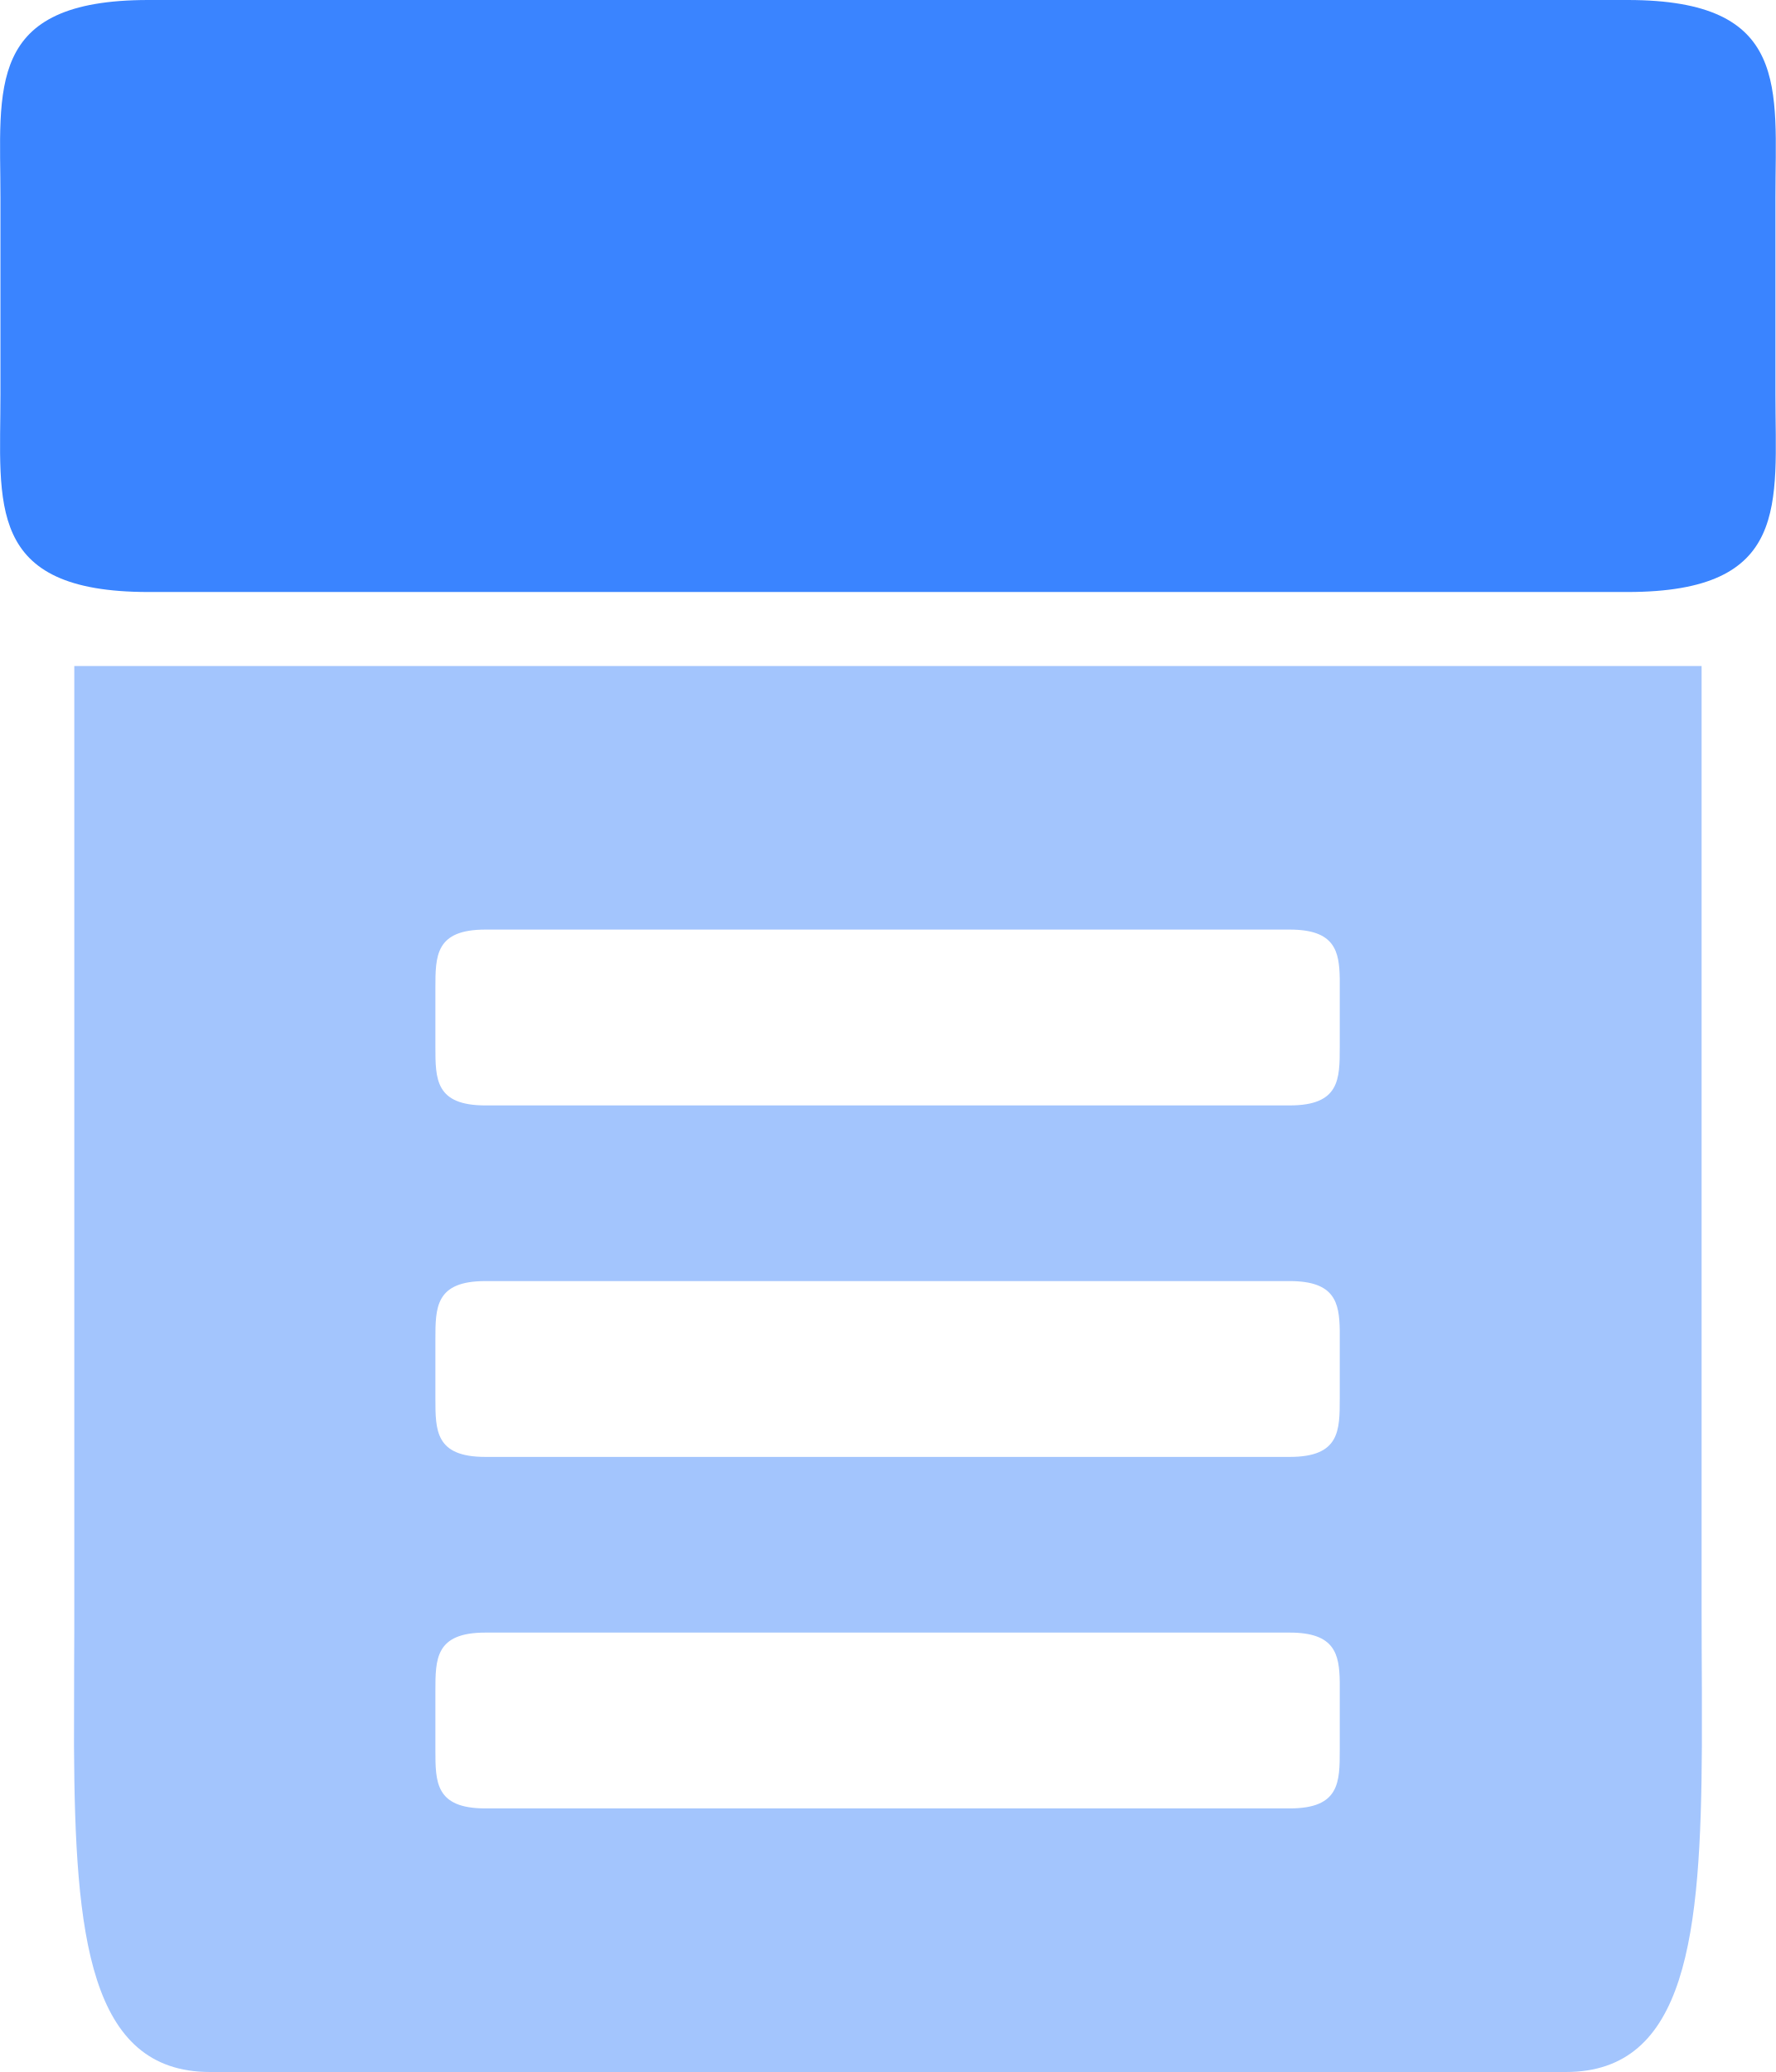
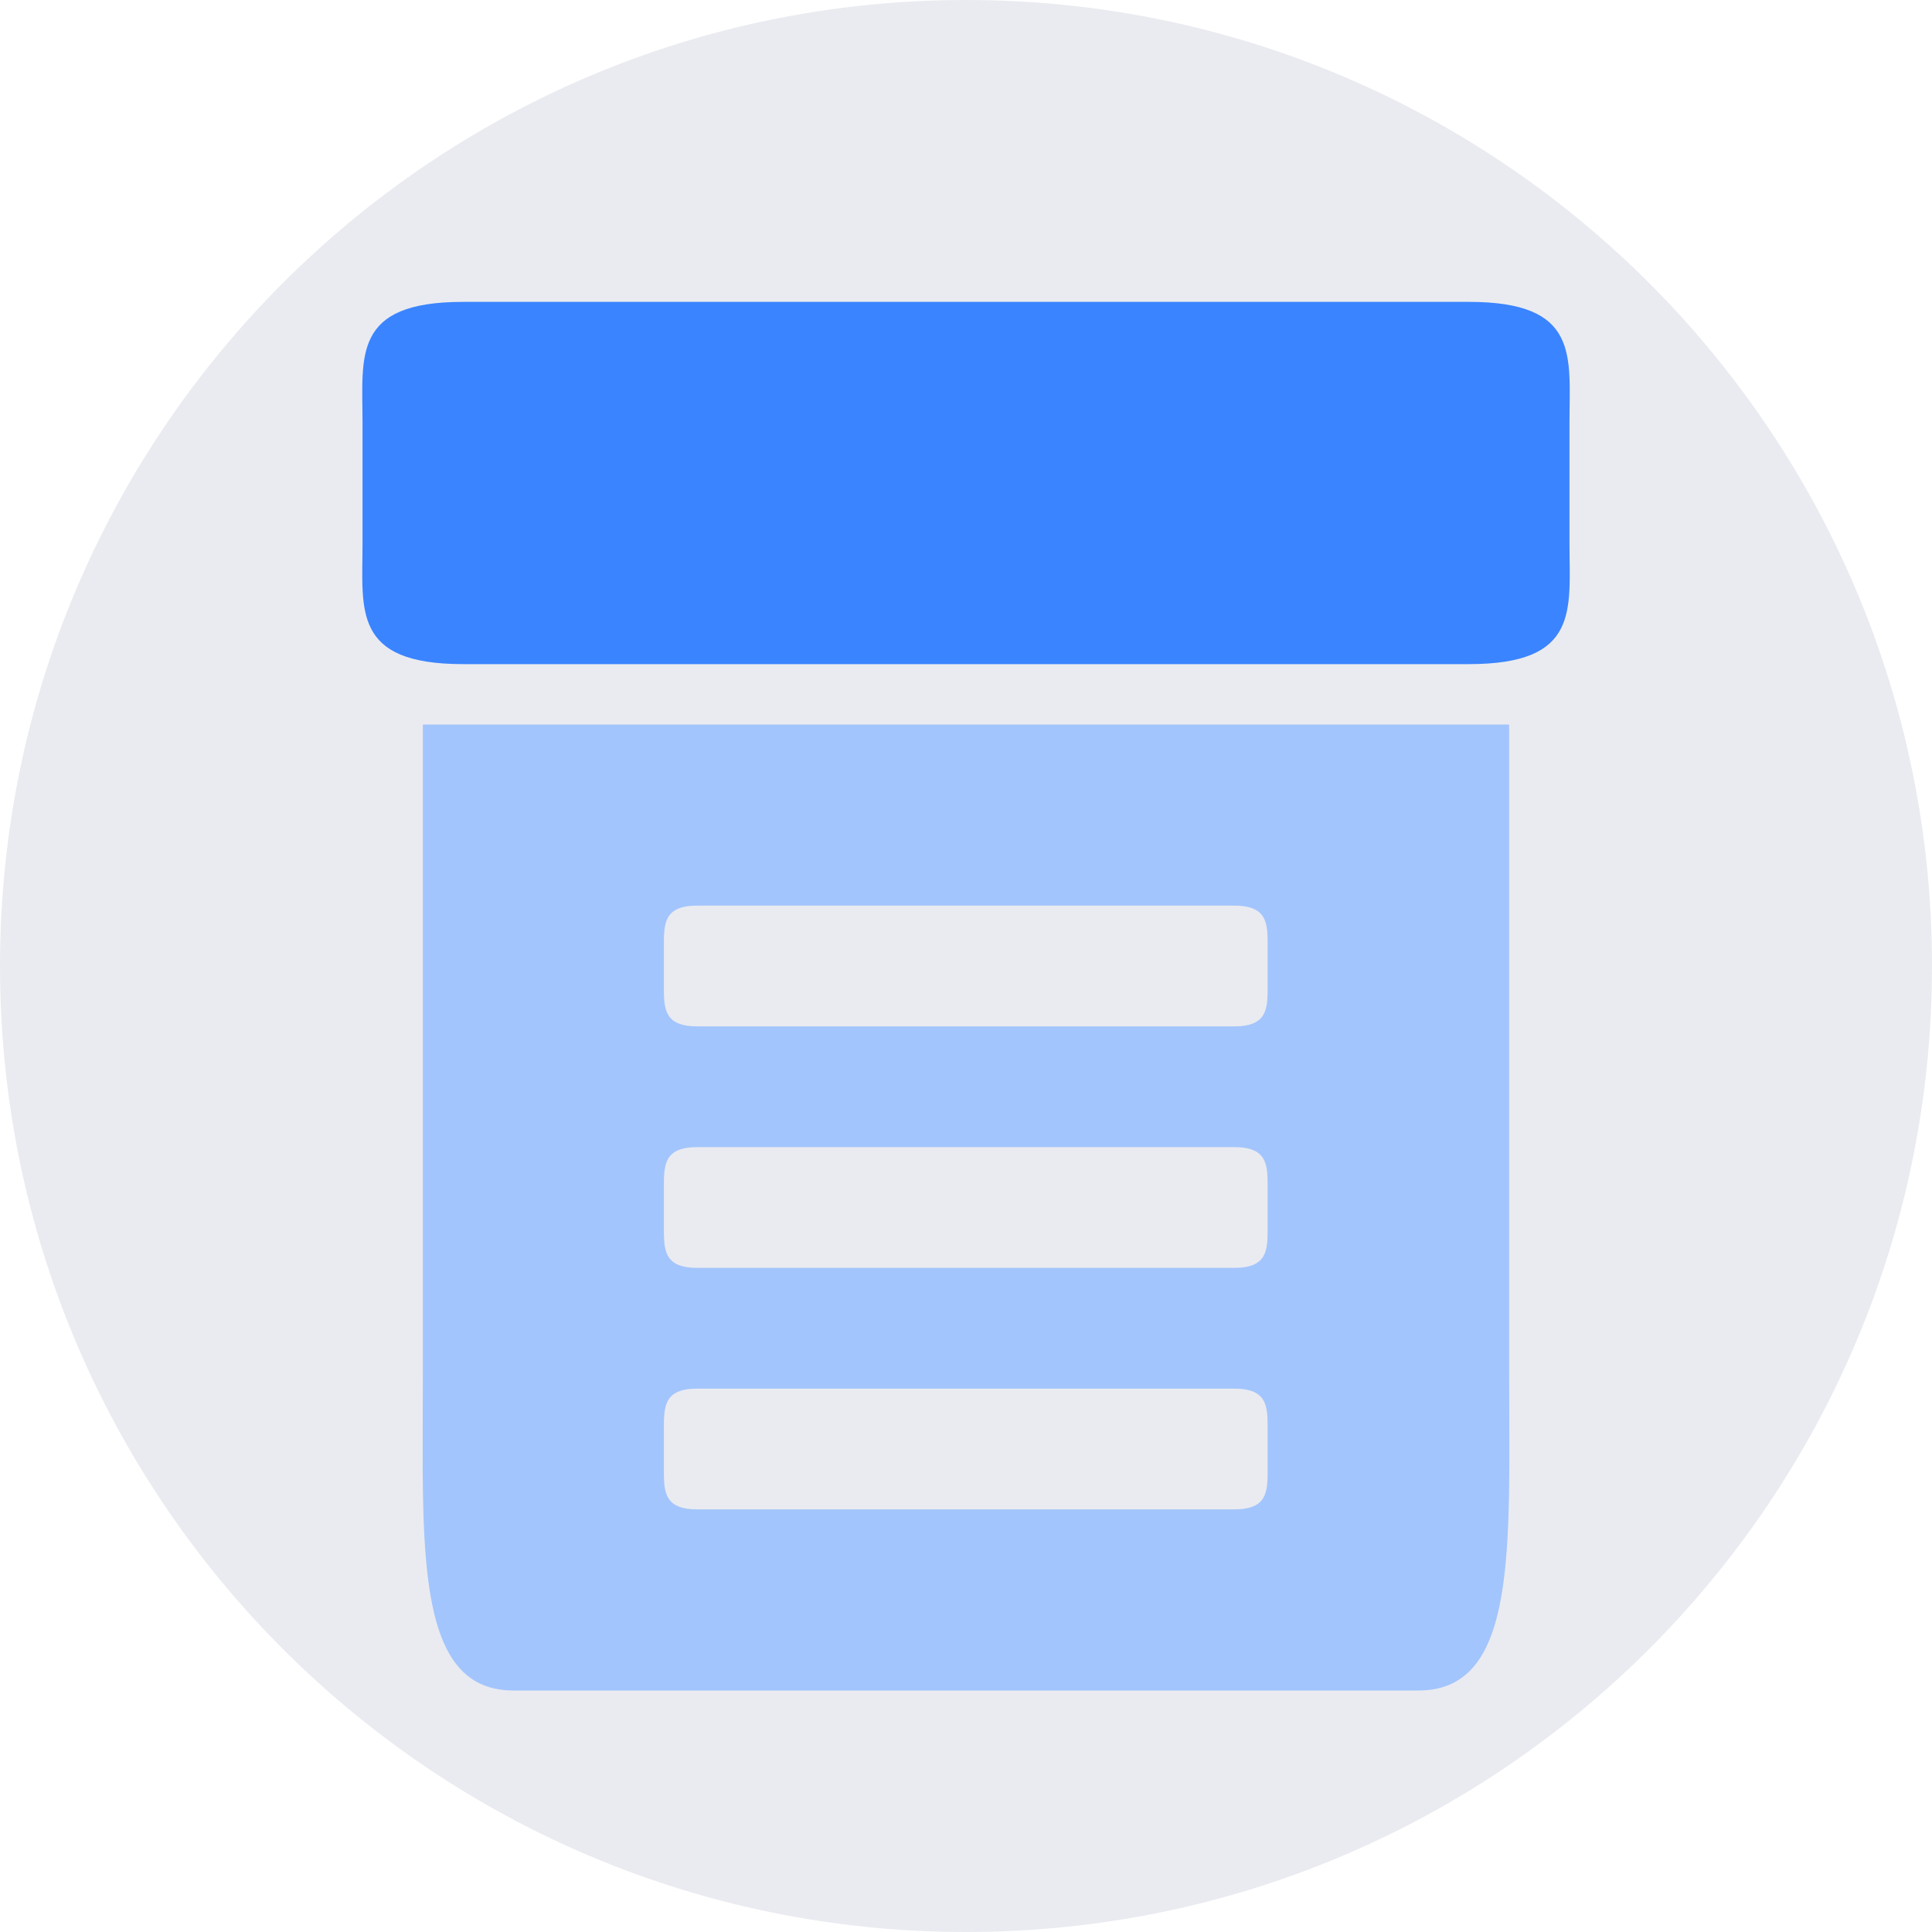
- <svg xmlns="http://www.w3.org/2000/svg" width="12px" height="14px" viewBox="0 0 12 14" version="1.1">
-   <g id="模板管理" stroke="none" stroke-width="1" fill="none" fill-rule="evenodd">
-     <g id="新建模板-交互说明" transform="translate(-1804, -2106)">
-       <g id="编组-3备份-7" transform="translate(1770, 1890)">
-         <g id="编组-27" transform="translate(0, 98)">
-           <g id="Frame/左侧一级导航元件/一级未选中备份" transform="translate(0, 105)">
-             <g id="Icon/3-面性图标/收藏" transform="translate(32, 12)">
-               <path d="M13.498,5.5 L13.498,11.833 C13.498,12.035 13.499,12.232 13.5,12.424 L13.5,12.798 C13.493,14.075 13.399,15 12.581,15 L3.419,15 C2.601,15 2.507,14.075 2.5,12.798 L2.501,12.231 C2.502,12.1 2.502,11.968 2.502,11.833 L2.502,5.5 L13.498,5.5 Z M10.715,12.031 L5.28,12.031 C4.942,12.031 4.942,12.208 4.942,12.427 L4.942,12.823 C4.942,13.042 4.942,13.219 5.28,13.219 L10.715,13.219 C11.053,13.219 11.053,13.042 11.053,12.823 L11.053,12.363 C11.05,12.175 11.019,12.031 10.715,12.031 Z M10.715,9.656 L5.28,9.656 C4.942,9.656 4.942,9.833 4.942,10.052 L4.942,10.448 C4.942,10.667 4.942,10.844 5.28,10.844 L10.715,10.844 C11.053,10.844 11.053,10.667 11.053,10.448 L11.053,9.988 C11.05,9.8 11.019,9.656 10.715,9.656 Z M10.715,7.281 L5.28,7.281 C4.942,7.281 4.942,7.458 4.942,7.677 L4.942,8.073 C4.942,8.292 4.942,8.469 5.28,8.469 L10.715,8.469 C11.053,8.469 11.053,8.292 11.053,8.073 L11.053,7.613 C11.05,7.425 11.019,7.281 10.715,7.281 Z" id="Fill-4" fill="#A3C5FD" />
-               <path d="M3.002,5 C1.898,5 2.003,4.403 2.003,3.667 L2.003,2.333 C2.003,1.597 1.898,1 3.002,1 L12.998,1 C14.102,1 13.997,1.597 13.997,2.333 L13.997,3.667 C13.997,4.403 14.102,5 12.998,5 L3.002,5 Z" id="Fill-1" fill="#3A84FF" />
-               <rect id="codesign_placeholder_name" x="0" y="0" width="16" height="16" />
-             </g>
-           </g>
-         </g>
-       </g>
-     </g>
+ <svg xmlns="http://www.w3.org/2000/svg" viewBox="0 0 1024 1024" version="1.1">
+   <g fill="none" fill-rule="evenodd">
+     <path fill="#EAEBF0" d="M1024 512A512 512 0 0 1 512 1024 512 512 0 0 1 0 512 512 512 0 0 1 1024 512z" />
+     <path fill="#A3C5FD" fill-rule="nonzero" d="M799.873 384L799.873 725.333C799.873 819.584 804.887 896 751.894 896L272.106 896C229.712 896 224.442 847.094 224.029 779.275L224.056 749.139C224.09 741.36 224.127 733.412 224.127 725.333L224.127 384 799.873 384ZM654.158 736L369.588 736C351.873 736 351.873 745.552 351.873 757.333L351.88 781.154C351.963 791.764 353.138 800 369.588 800L654.158 800C671.873 800 671.873 790.448 671.873 778.667L671.873 757.333C671.873 745.552 671.873 736 654.158 736ZM654.158 608L369.588 608C351.873 608 351.873 617.552 351.873 629.333L351.88 653.154C351.963 663.764 353.138 672 369.588 672L654.158 672C671.873 672 671.873 662.448 671.873 650.667L671.873 629.333C671.873 617.552 671.873 608 654.158 608ZM654.158 480L369.588 480C351.873 480 351.873 489.552 351.873 501.333L351.88 525.154C351.963 535.764 353.138 544 369.588 544L654.158 544C671.873 544 671.873 534.448 671.873 522.667L671.873 501.333C671.873 489.552 671.873 480 654.158 480Z" />
+     <path fill="#3A84FF" fill-rule="nonzero" d="M245.451 352C186.57 352 192.141 323.344 192.141 288L192.141 224C192.141 188.656 186.57 160 245.451 160L778.549 160C837.43 160 831.859 188.656 831.859 224L831.859 288C831.859 323.344 837.43 352 778.549 352L245.451 352Z" />
  </g>
</svg>
